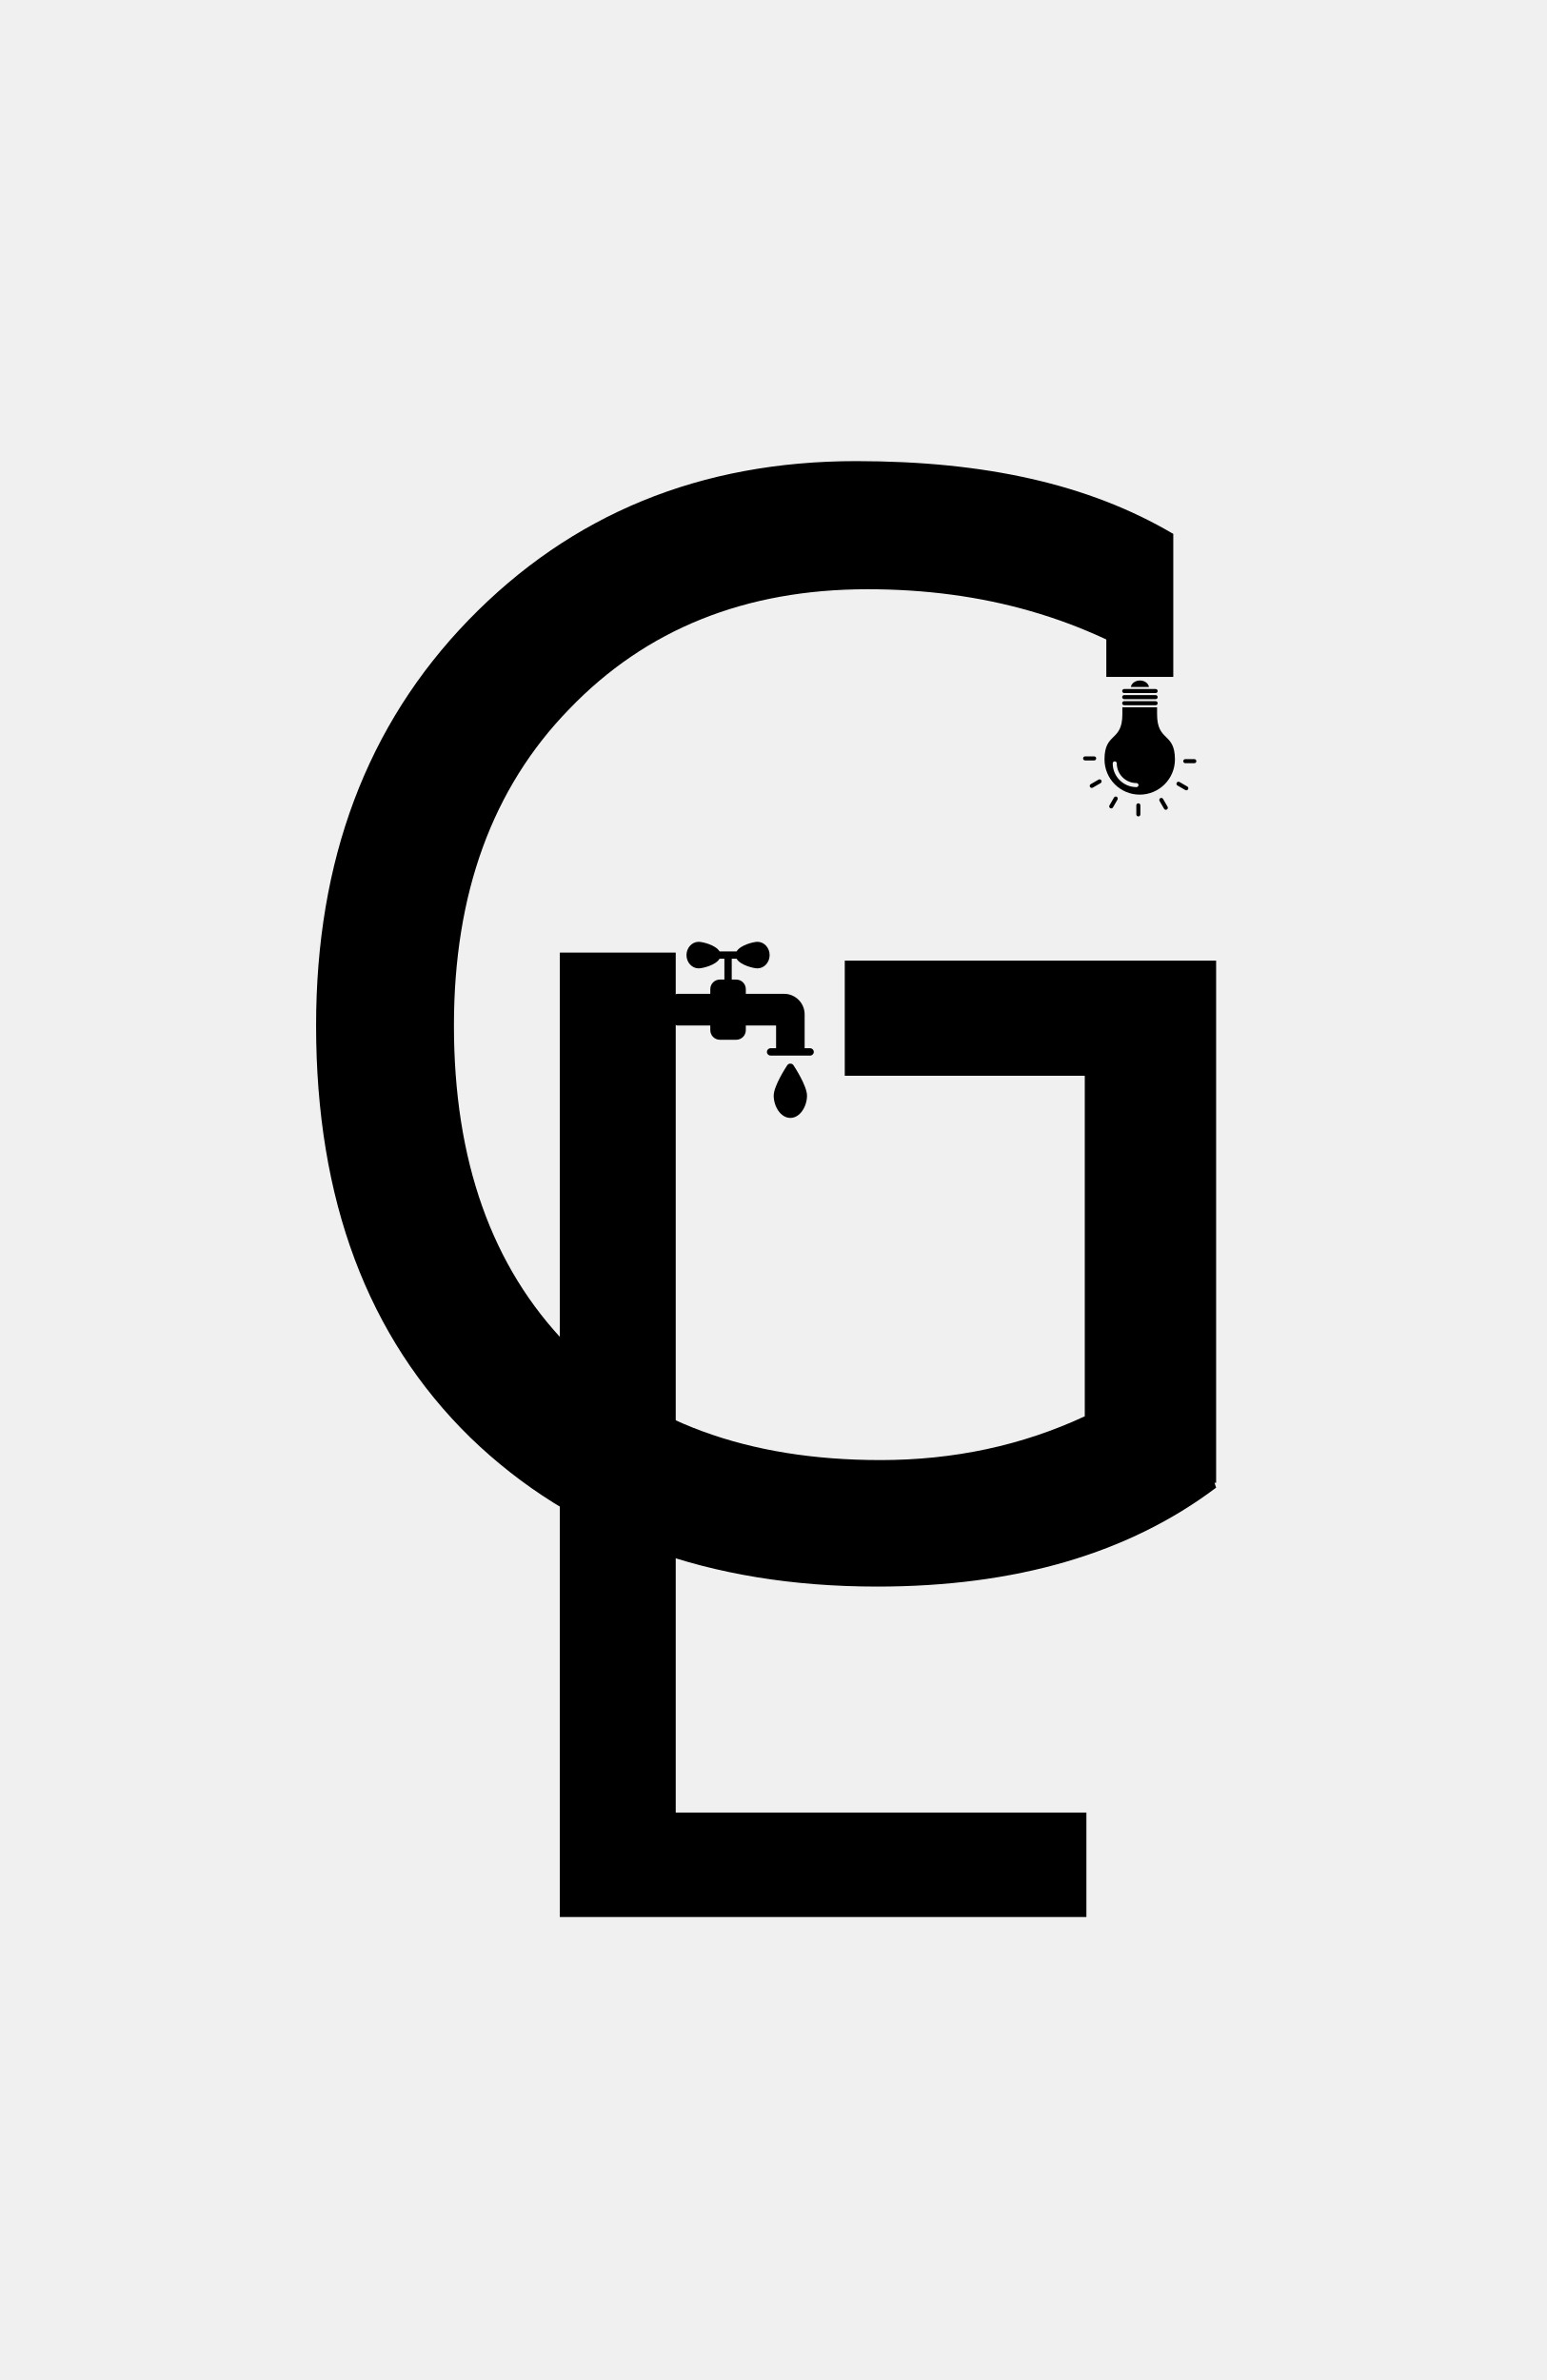
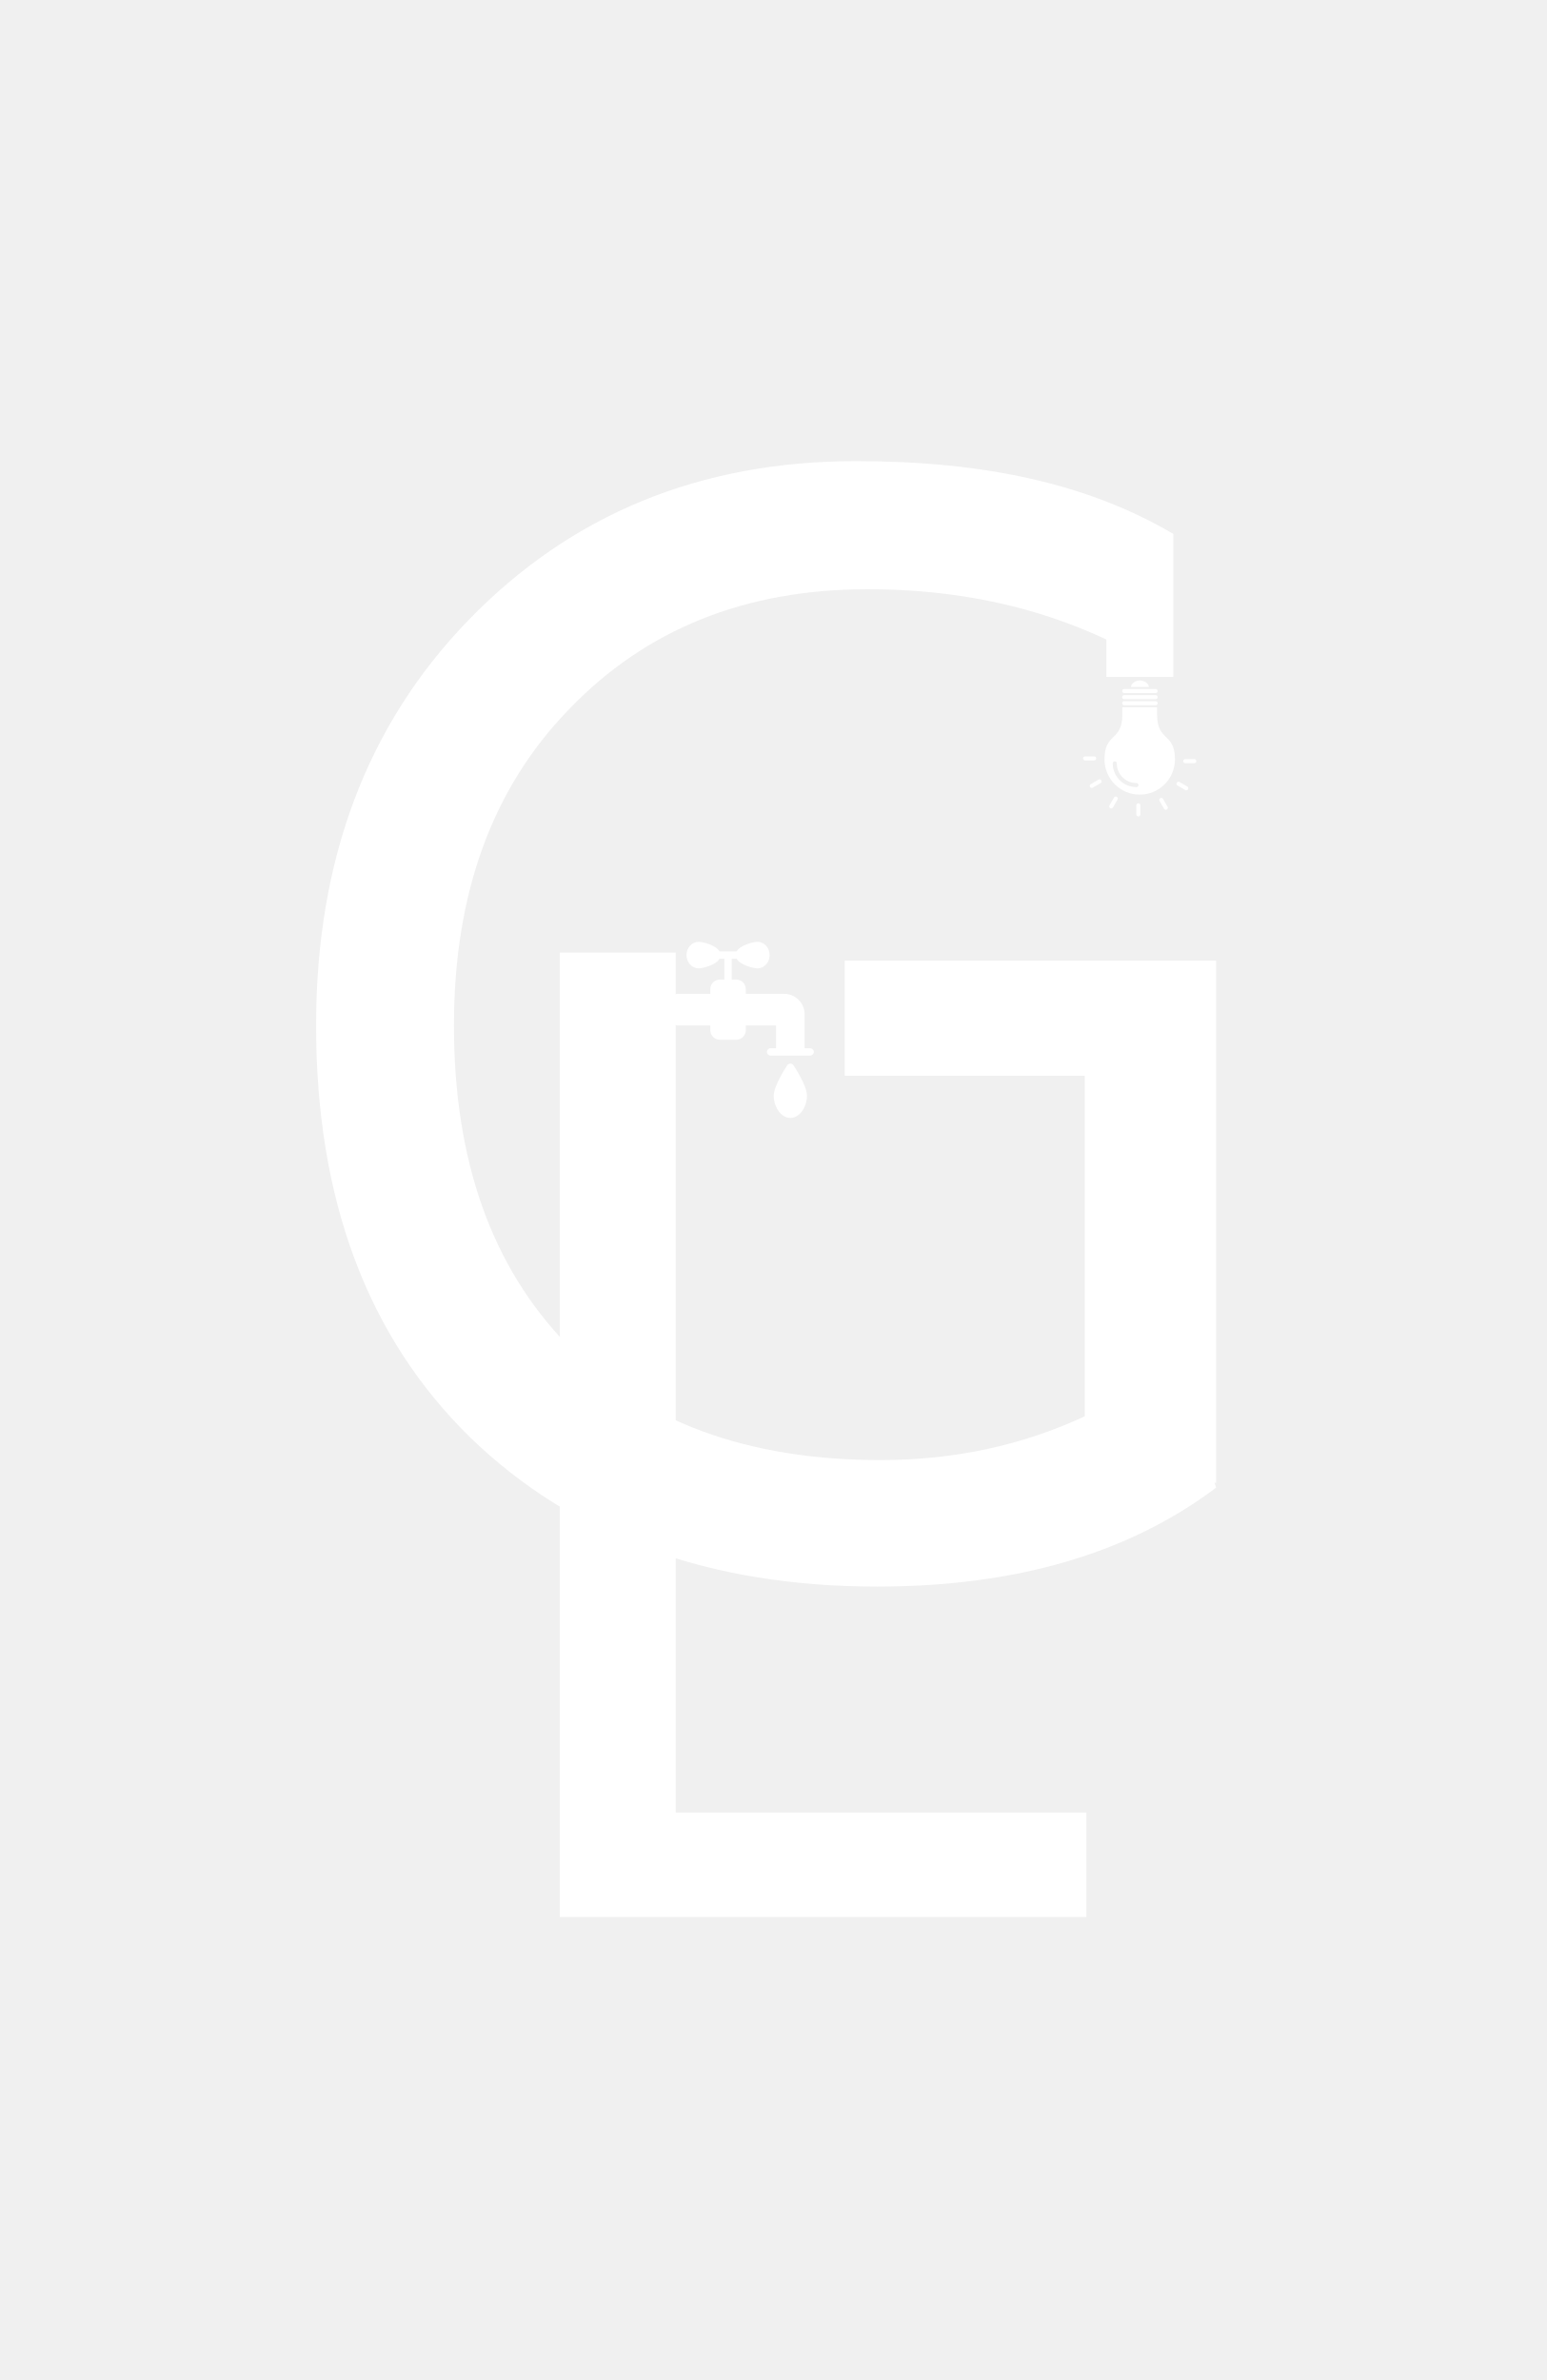
<svg xmlns="http://www.w3.org/2000/svg" width="832" height="1280" viewBox="0 0 832 1280" fill="none">
-   <path d="M654.052 800.081C606.955 835.549 546.194 853.283 471.769 853.283C381.064 853.283 308.093 826.537 252.856 773.044C197.619 718.97 170 645.126 170 551.514C170 462.553 197.328 389.872 251.984 333.472C307.221 276.491 376.703 248 460.431 248C529.623 248 585.561 260.347 630.914 287.094V364.049C583.236 332.651 529.332 316.901 466.536 316.901C400.833 316.901 347.34 338.415 306.058 381.441C264.775 423.887 244.134 480.578 244.134 551.514C244.134 624.194 264.485 681.467 305.186 723.331C345.887 764.613 401.996 785.254 473.514 785.254C513.052 785.254 549.683 777.405 583.407 761.706V578.551H454.326V516.627H654.052V797.465H653.18L654.052 800.081Z" fill="black" />
-   <path d="M584.279 1031H301.081V512.318H363.415V974.822H584.279V1031Z" fill="black" />
-   <path d="M435.703 563.76H432.743V545.547C432.743 539.45 427.79 534.497 421.693 534.497H401.112V531.991C401.112 529.13 398.803 526.821 395.942 526.821H393.535V515.633H396.159C398.211 519.145 405.374 520.803 407.367 520.803C410.978 520.803 413.918 517.606 413.918 513.659C413.918 509.733 410.978 506.516 407.367 506.516C405.374 506.516 398.211 508.194 396.159 511.686H386.984C384.932 508.194 377.749 506.516 375.756 506.516C372.145 506.516 369.205 509.733 369.205 513.659C369.205 517.606 372.145 520.803 375.756 520.803C377.749 520.803 384.932 519.145 386.984 515.633H389.588V526.821H387.181C384.32 526.821 382.011 529.13 382.011 531.991V534.497H364.39C363.305 534.497 362.417 535.365 362.417 536.47V549.552C362.417 550.657 363.305 551.526 364.39 551.526H382.011V554.032C382.011 556.893 384.32 559.202 387.181 559.202H395.942C398.803 559.202 401.112 556.893 401.112 554.032V551.526H417.391V563.76H414.431C413.346 563.76 412.458 564.648 412.458 565.733C412.458 566.818 413.346 567.706 414.431 567.706H435.703C436.788 567.706 437.676 566.818 437.676 565.733C437.676 564.648 436.788 563.76 435.703 563.76Z" fill="black" />
-   <path d="M434.025 589.274C434.025 594.937 430.335 601.231 425.067 601.231C419.798 601.231 416.109 594.937 416.109 589.274C416.109 584.044 422.679 573.981 423.429 572.856C424.159 571.751 425.975 571.751 426.705 572.856C427.455 573.981 434.025 584.044 434.025 589.274Z" fill="black" />
-   <rect x="595.001" y="287.094" width="35.913" height="76.956" fill="black" />
-   <path fill-rule="evenodd" clip-rule="evenodd" d="M622.296 384.173C622.296 384.127 622.294 381.678 622.292 380.377H603.627C603.625 381.662 603.624 384.135 603.624 384.173C603.624 399.039 594.02 393.738 594.02 408.424C594.02 418.884 602.5 427.363 612.96 427.363C623.42 427.363 631.9 418.884 631.9 408.424C631.9 393.738 622.296 399.039 622.296 384.173ZM600.623 410.555C600.623 409.952 600.134 409.464 599.532 409.464C598.929 409.464 598.441 409.952 598.441 410.555C598.441 414.081 599.87 417.272 602.18 419.583C604.49 421.893 607.682 423.322 611.208 423.322C611.81 423.322 612.299 422.834 612.299 422.231C612.299 421.628 611.81 421.14 611.208 421.14C608.285 421.14 605.639 419.955 603.723 418.04C601.808 416.124 600.623 413.478 600.623 410.555Z" fill="black" />
-   <path d="M621.519 379.286C622.121 379.286 622.61 378.797 622.61 378.194C622.61 377.592 622.121 377.103 621.519 377.103H604.616C604.013 377.103 603.525 377.592 603.525 378.194C603.525 378.797 604.013 379.286 604.616 379.286H621.519ZM642.327 410.456C642.93 410.456 643.418 409.968 643.418 409.365C643.418 408.763 642.93 408.274 642.327 408.274H637.459C636.856 408.274 636.368 408.763 636.368 409.365C636.368 409.968 636.856 410.456 637.459 410.456H642.327ZM637.476 424.891C637.996 425.193 638.663 425.015 638.964 424.495C639.265 423.975 639.088 423.309 638.567 423.007L634.352 420.573C633.831 420.272 633.165 420.45 632.864 420.97C632.563 421.49 632.74 422.156 633.26 422.457L637.476 424.891ZM626.059 434.973C626.361 435.493 627.027 435.671 627.547 435.369C628.067 435.068 628.245 434.402 627.943 433.882L625.509 429.666C625.208 429.145 624.542 428.968 624.022 429.269C623.502 429.571 623.324 430.237 623.625 430.757L626.059 434.973ZM611.127 437.991C611.127 438.593 611.616 439.082 612.219 439.082C612.821 439.082 613.31 438.593 613.31 437.991V433.123C613.31 432.52 612.821 432.032 612.219 432.032C611.616 432.032 611.127 432.52 611.127 433.123V437.991ZM596.692 433.14C596.391 433.66 596.568 434.326 597.089 434.628C597.609 434.929 598.275 434.751 598.576 434.231L601.01 430.015C601.312 429.495 601.134 428.829 600.614 428.528C600.094 428.226 599.428 428.404 599.126 428.924L596.692 433.14ZM586.611 421.723C586.091 422.024 585.913 422.691 586.215 423.211C586.516 423.731 587.182 423.909 587.702 423.607L591.918 421.173C592.439 420.872 592.616 420.206 592.315 419.686C592.013 419.165 591.347 418.988 590.827 419.289L586.611 421.723ZM583.593 406.791C582.99 406.791 582.502 407.28 582.502 407.882C582.502 408.485 582.99 408.974 583.593 408.974H588.461C589.064 408.974 589.552 408.485 589.552 407.882C589.552 407.28 589.064 406.791 588.461 406.791H583.593ZM621.519 373.829C622.121 373.829 622.61 374.318 622.61 374.921C622.61 375.523 622.121 376.012 621.519 376.012H604.616C604.013 376.012 603.525 375.523 603.525 374.921C603.525 374.318 604.013 373.829 604.616 373.829H621.519ZM621.519 372.738C622.121 372.738 622.61 372.25 622.61 371.647C622.61 371.044 622.121 370.556 621.519 370.556H604.616C604.013 370.556 603.525 371.044 603.525 371.647C603.525 372.25 604.013 372.738 604.616 372.738H621.519Z" fill="black" />
-   <path fill-rule="evenodd" clip-rule="evenodd" d="M608.189 369.464H617.946C617.612 367.494 615.556 365.978 613.067 365.978C610.579 365.978 608.522 367.494 608.189 369.464Z" fill="black" />
+   <path d="M654.052 800.081C606.955 835.549 546.194 853.283 471.769 853.283C381.064 853.283 308.093 826.537 252.856 773.044C197.619 718.97 170 645.126 170 551.514C170 462.553 197.328 389.872 251.984 333.472C307.221 276.491 376.703 248 460.431 248C529.623 248 585.561 260.347 630.914 287.094V364.049C583.236 332.651 529.332 316.901 466.536 316.901C400.833 316.901 347.34 338.415 306.058 381.441C264.775 423.887 244.134 480.578 244.134 551.514C244.134 624.194 264.485 681.467 305.186 723.331C345.887 764.613 401.996 785.254 473.514 785.254C513.052 785.254 549.683 777.405 583.407 761.706V578.551H454.326V516.627H654.052V797.465H653.18L654.052 800.081Z" fill="white" />
+   <path d="M584.279 1031H301.081V512.318H363.415V974.822H584.279V1031Z" fill="white" />
+   <path d="M435.703 563.76H432.743V545.547C432.743 539.45 427.79 534.497 421.693 534.497H401.112V531.991C401.112 529.13 398.803 526.821 395.942 526.821H393.535V515.633H396.159C398.211 519.145 405.374 520.803 407.367 520.803C410.978 520.803 413.918 517.606 413.918 513.659C413.918 509.733 410.978 506.516 407.367 506.516C405.374 506.516 398.211 508.194 396.159 511.686H386.984C384.932 508.194 377.749 506.516 375.756 506.516C372.145 506.516 369.205 509.733 369.205 513.659C369.205 517.606 372.145 520.803 375.756 520.803C377.749 520.803 384.932 519.145 386.984 515.633H389.588V526.821H387.181C384.32 526.821 382.011 529.13 382.011 531.991V534.497H364.39C363.305 534.497 362.417 535.365 362.417 536.47V549.552C362.417 550.657 363.305 551.526 364.39 551.526H382.011V554.032C382.011 556.893 384.32 559.202 387.181 559.202H395.942C398.803 559.202 401.112 556.893 401.112 554.032V551.526H417.391V563.76H414.431C413.346 563.76 412.458 564.648 412.458 565.733C412.458 566.818 413.346 567.706 414.431 567.706H435.703C436.788 567.706 437.676 566.818 437.676 565.733C437.676 564.648 436.788 563.76 435.703 563.76Z" fill="white" />
+   <path d="M434.025 589.274C434.025 594.937 430.335 601.231 425.067 601.231C419.798 601.231 416.109 594.937 416.109 589.274C416.109 584.044 422.679 573.981 423.429 572.856C424.159 571.751 425.975 571.751 426.705 572.856C427.455 573.981 434.025 584.044 434.025 589.274Z" fill="white" />
+   <rect x="595.001" y="287.094" width="35.913" height="76.956" fill="white" />
+   <path fill-rule="evenodd" clip-rule="evenodd" d="M622.296 384.173C622.296 384.127 622.294 381.678 622.292 380.377H603.627C603.625 381.662 603.624 384.135 603.624 384.173C603.624 399.039 594.02 393.738 594.02 408.424C594.02 418.884 602.5 427.363 612.96 427.363C623.42 427.363 631.9 418.884 631.9 408.424C631.9 393.738 622.296 399.039 622.296 384.173ZM600.623 410.555C600.623 409.952 600.134 409.464 599.532 409.464C598.929 409.464 598.441 409.952 598.441 410.555C598.441 414.081 599.87 417.272 602.18 419.583C604.49 421.893 607.682 423.322 611.208 423.322C611.81 423.322 612.299 422.834 612.299 422.231C612.299 421.628 611.81 421.14 611.208 421.14C608.285 421.14 605.639 419.955 603.723 418.04C601.808 416.124 600.623 413.478 600.623 410.555Z" fill="white" />
+   <path d="M621.519 379.286C622.121 379.286 622.61 378.797 622.61 378.194C622.61 377.592 622.121 377.103 621.519 377.103H604.616C604.013 377.103 603.525 377.592 603.525 378.194C603.525 378.797 604.013 379.286 604.616 379.286H621.519ZM642.327 410.456C642.93 410.456 643.418 409.968 643.418 409.365C643.418 408.763 642.93 408.274 642.327 408.274H637.459C636.856 408.274 636.368 408.763 636.368 409.365C636.368 409.968 636.856 410.456 637.459 410.456H642.327ZM637.476 424.891C637.996 425.193 638.663 425.015 638.964 424.495C639.265 423.975 639.088 423.309 638.567 423.007L634.352 420.573C633.831 420.272 633.165 420.45 632.864 420.97C632.563 421.49 632.74 422.156 633.26 422.457L637.476 424.891ZM626.059 434.973C626.361 435.493 627.027 435.671 627.547 435.369C628.067 435.068 628.245 434.402 627.943 433.882L625.509 429.666C625.208 429.145 624.542 428.968 624.022 429.269C623.502 429.571 623.324 430.237 623.625 430.757L626.059 434.973ZM611.127 437.991C611.127 438.593 611.616 439.082 612.219 439.082C612.821 439.082 613.31 438.593 613.31 437.991V433.123C613.31 432.52 612.821 432.032 612.219 432.032C611.616 432.032 611.127 432.52 611.127 433.123V437.991ZM596.692 433.14C596.391 433.66 596.568 434.326 597.089 434.628C597.609 434.929 598.275 434.751 598.576 434.231L601.01 430.015C601.312 429.495 601.134 428.829 600.614 428.528C600.094 428.226 599.428 428.404 599.126 428.924L596.692 433.14ZM586.611 421.723C586.091 422.024 585.913 422.691 586.215 423.211C586.516 423.731 587.182 423.909 587.702 423.607L591.918 421.173C592.439 420.872 592.616 420.206 592.315 419.686C592.013 419.165 591.347 418.988 590.827 419.289L586.611 421.723ZM583.593 406.791C582.99 406.791 582.502 407.28 582.502 407.882C582.502 408.485 582.99 408.974 583.593 408.974H588.461C589.064 408.974 589.552 408.485 589.552 407.882C589.552 407.28 589.064 406.791 588.461 406.791H583.593ZM621.519 373.829C622.121 373.829 622.61 374.318 622.61 374.921C622.61 375.523 622.121 376.012 621.519 376.012H604.616C604.013 376.012 603.525 375.523 603.525 374.921C603.525 374.318 604.013 373.829 604.616 373.829H621.519ZM621.519 372.738C622.121 372.738 622.61 372.25 622.61 371.647C622.61 371.044 622.121 370.556 621.519 370.556H604.616C604.013 370.556 603.525 371.044 603.525 371.647C603.525 372.25 604.013 372.738 604.616 372.738H621.519Z" fill="white" />
+   <path fill-rule="evenodd" clip-rule="evenodd" d="M608.189 369.464H617.946C617.612 367.494 615.556 365.978 613.067 365.978C610.579 365.978 608.522 367.494 608.189 369.464Z" fill="white" />
</svg>
